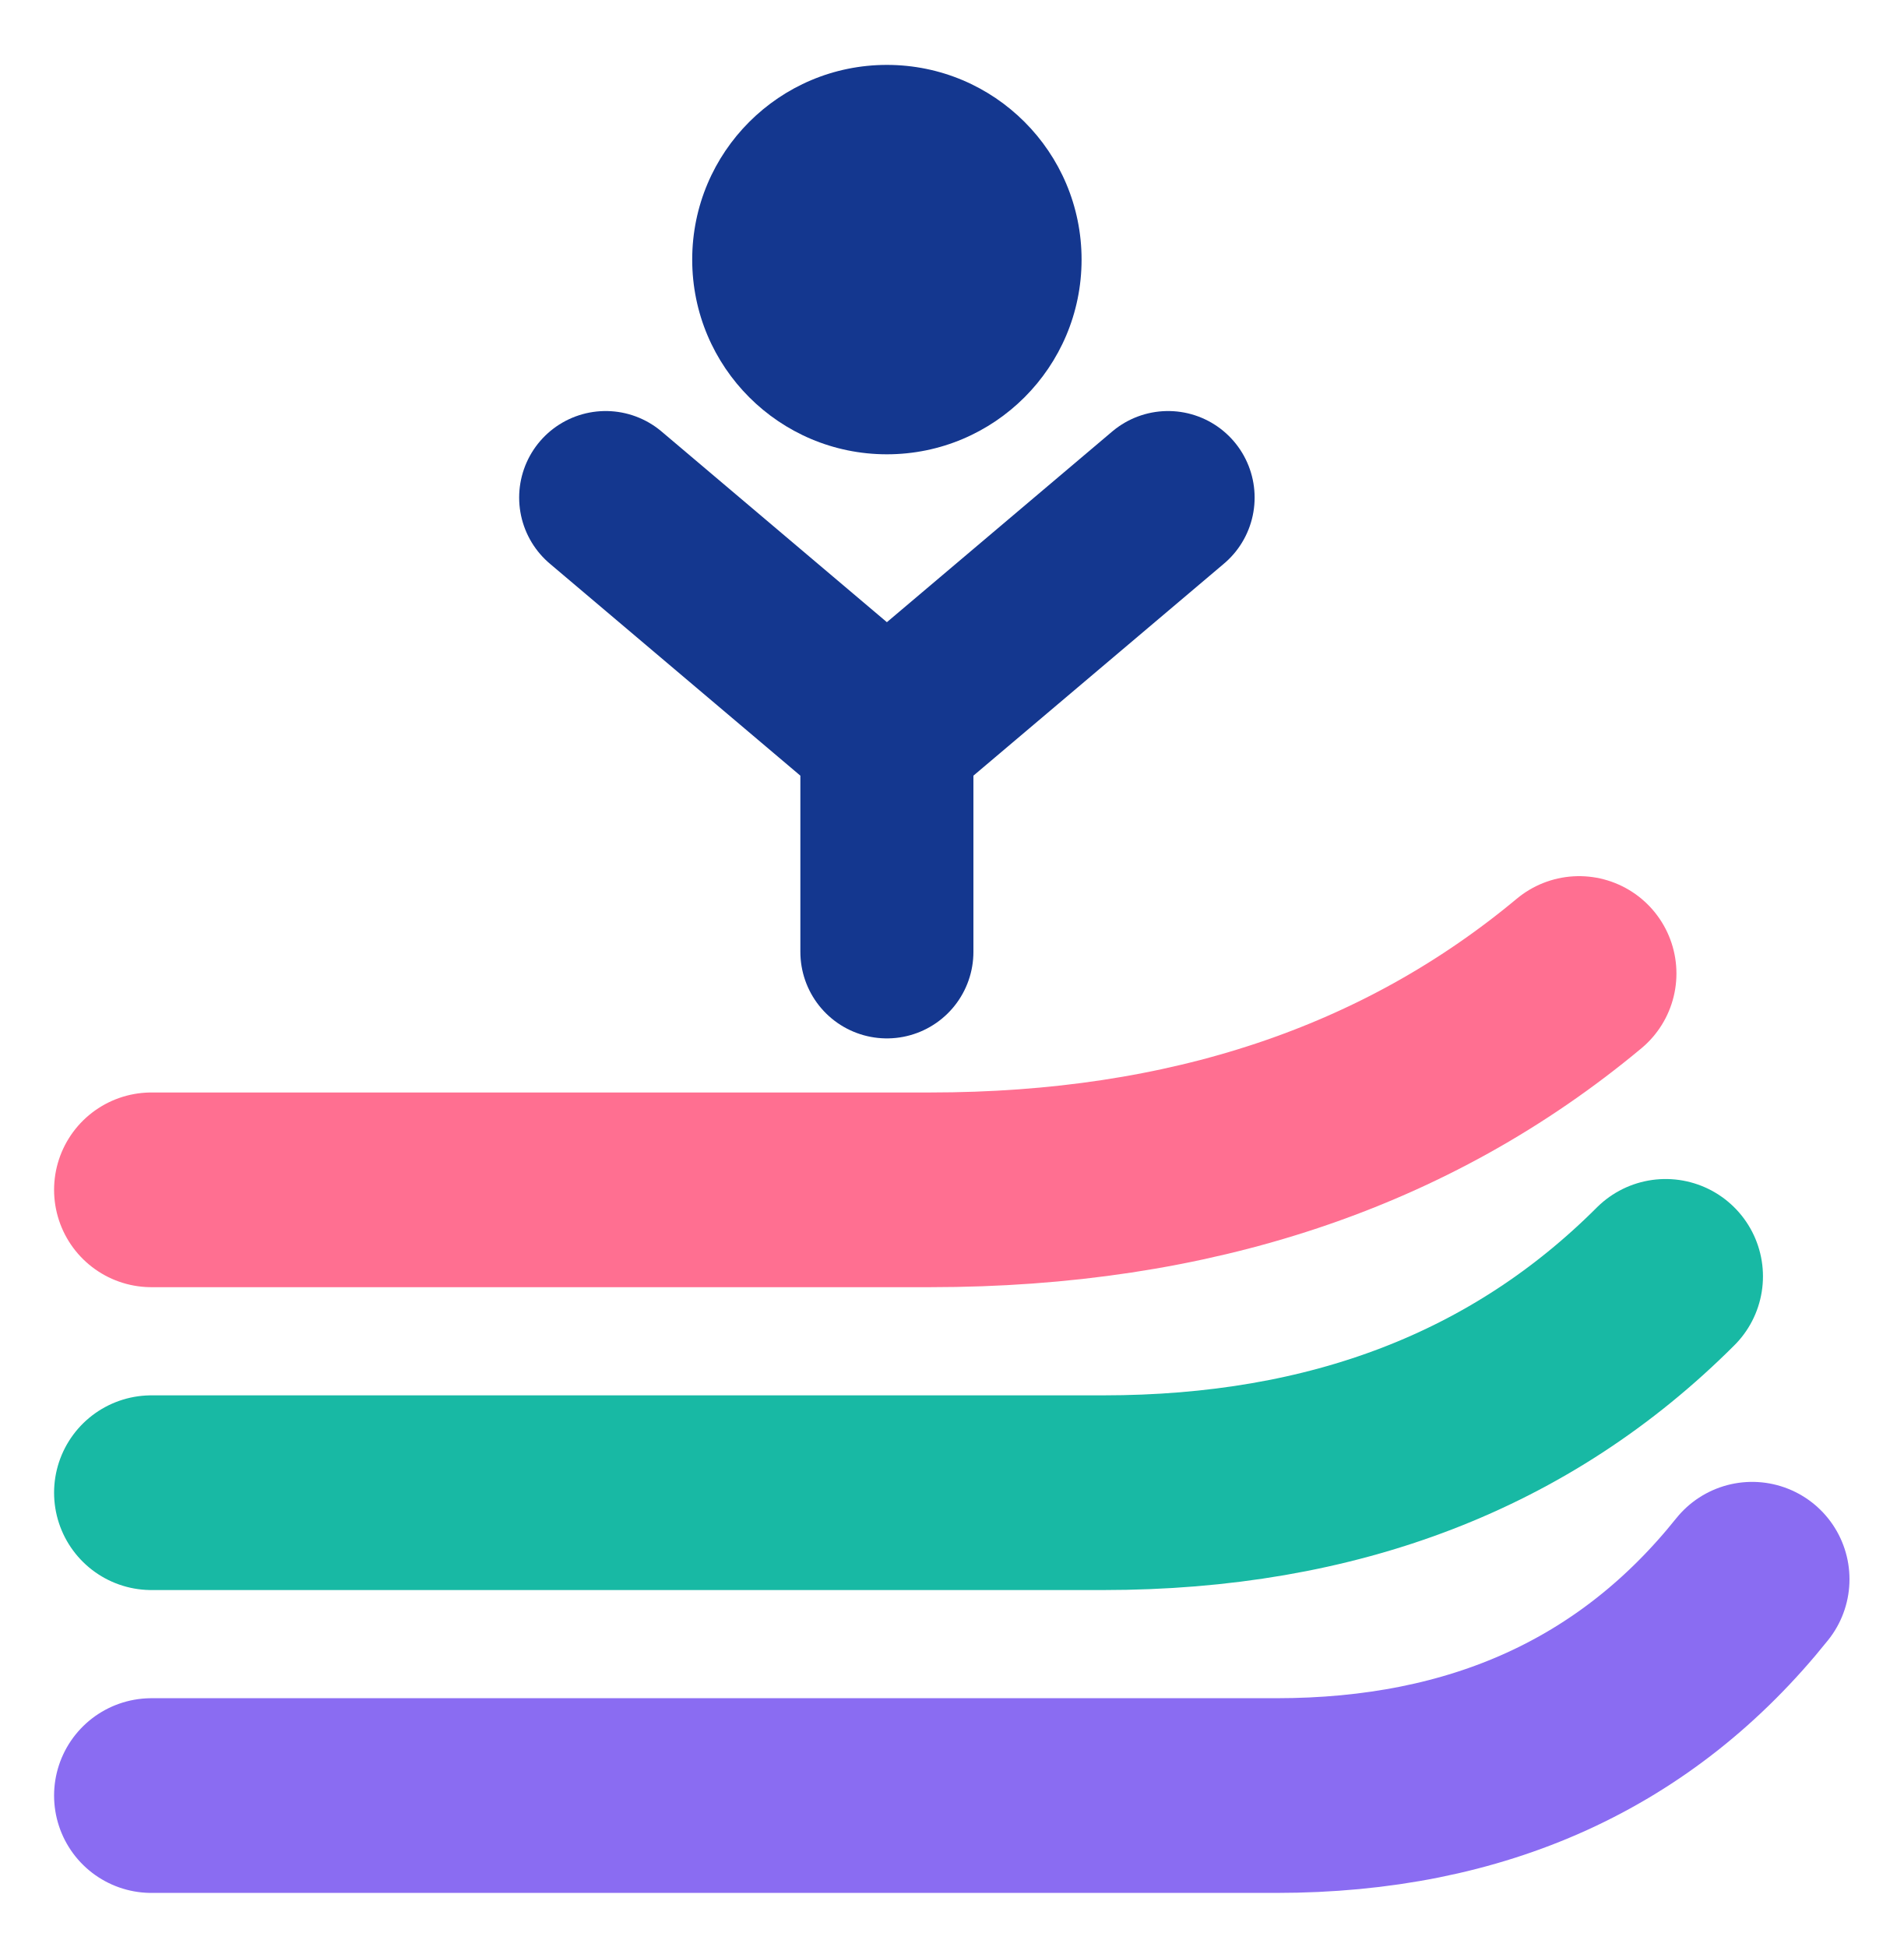
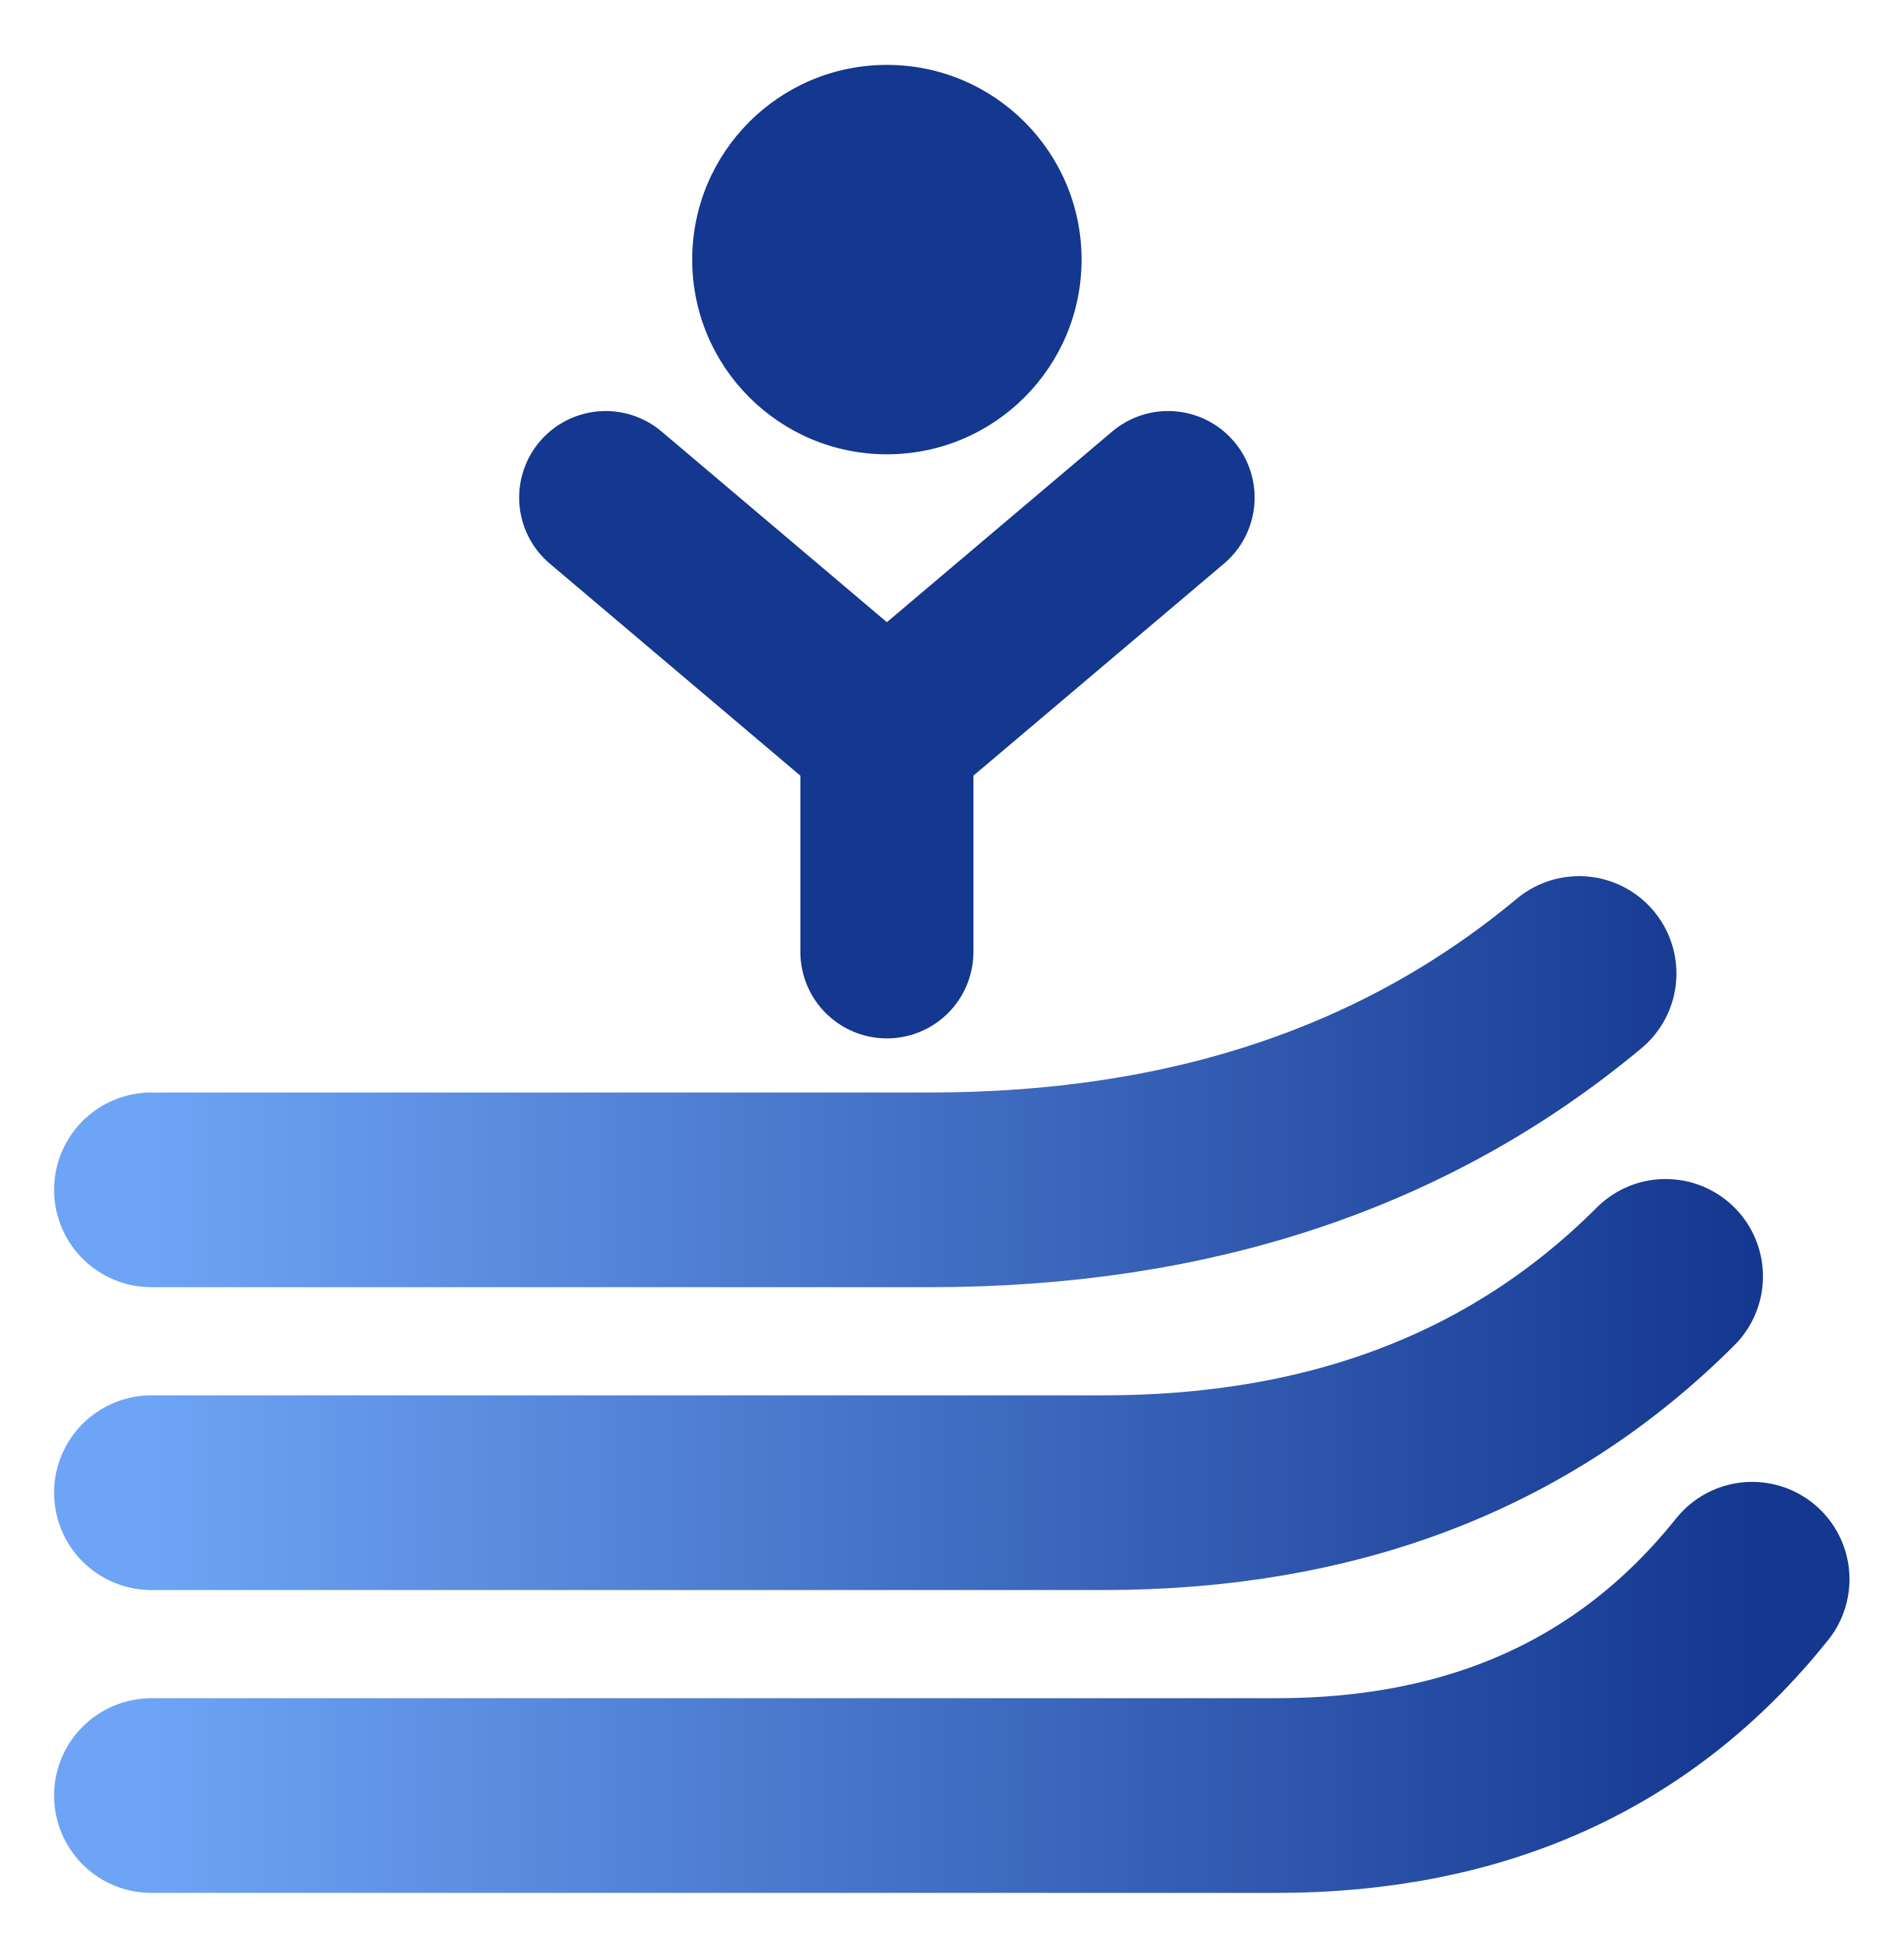
<svg xmlns="http://www.w3.org/2000/svg" viewBox="9 7 88 90" width="88" height="90" role="img" aria-label="ActivityLane">
  <circle cx="50" cy="19" r="9" fill="#14378f" />
  <path d="M50 41v10M50 41 37 30M50 41 63 30" stroke="#14378f" stroke-width="8" stroke-linecap="round" fill="none" />
-   <path d="M16 62H52Q70 62 82 52" stroke="#ff6f91" stroke-width="9" stroke-linecap="round" fill="none" />
-   <path d="M16 76H60Q76 76 86 66" stroke="#18b9a4" stroke-width="9" stroke-linecap="round" fill="none" />
-   <path d="M16 90H68Q82 90 90 80" stroke="#8a6cf2" stroke-width="9" stroke-linecap="round" fill="none" />
+   <defs>
+     <linearGradient id="lane-light" gradientUnits="userSpaceOnUse" x1="16" y1="0" x2="90" y2="0">
+       <stop offset="0" stop-color="#6ea4f5" />
+       <stop offset="1" stop-color="#14378f" />
+     </linearGradient>
+   </defs>
+   <path d="M16 62H52Q70 62 82 52" stroke="url(#lane-light)" stroke-width="9" stroke-linecap="round" fill="none" />
+   <path d="M16 76H60Q76 76 86 66" stroke="url(#lane-light)" stroke-width="9" stroke-linecap="round" fill="none" />
+   <path d="M16 90H68Q82 90 90 80" stroke="url(#lane-light)" stroke-width="9" stroke-linecap="round" fill="none" />
</svg>
